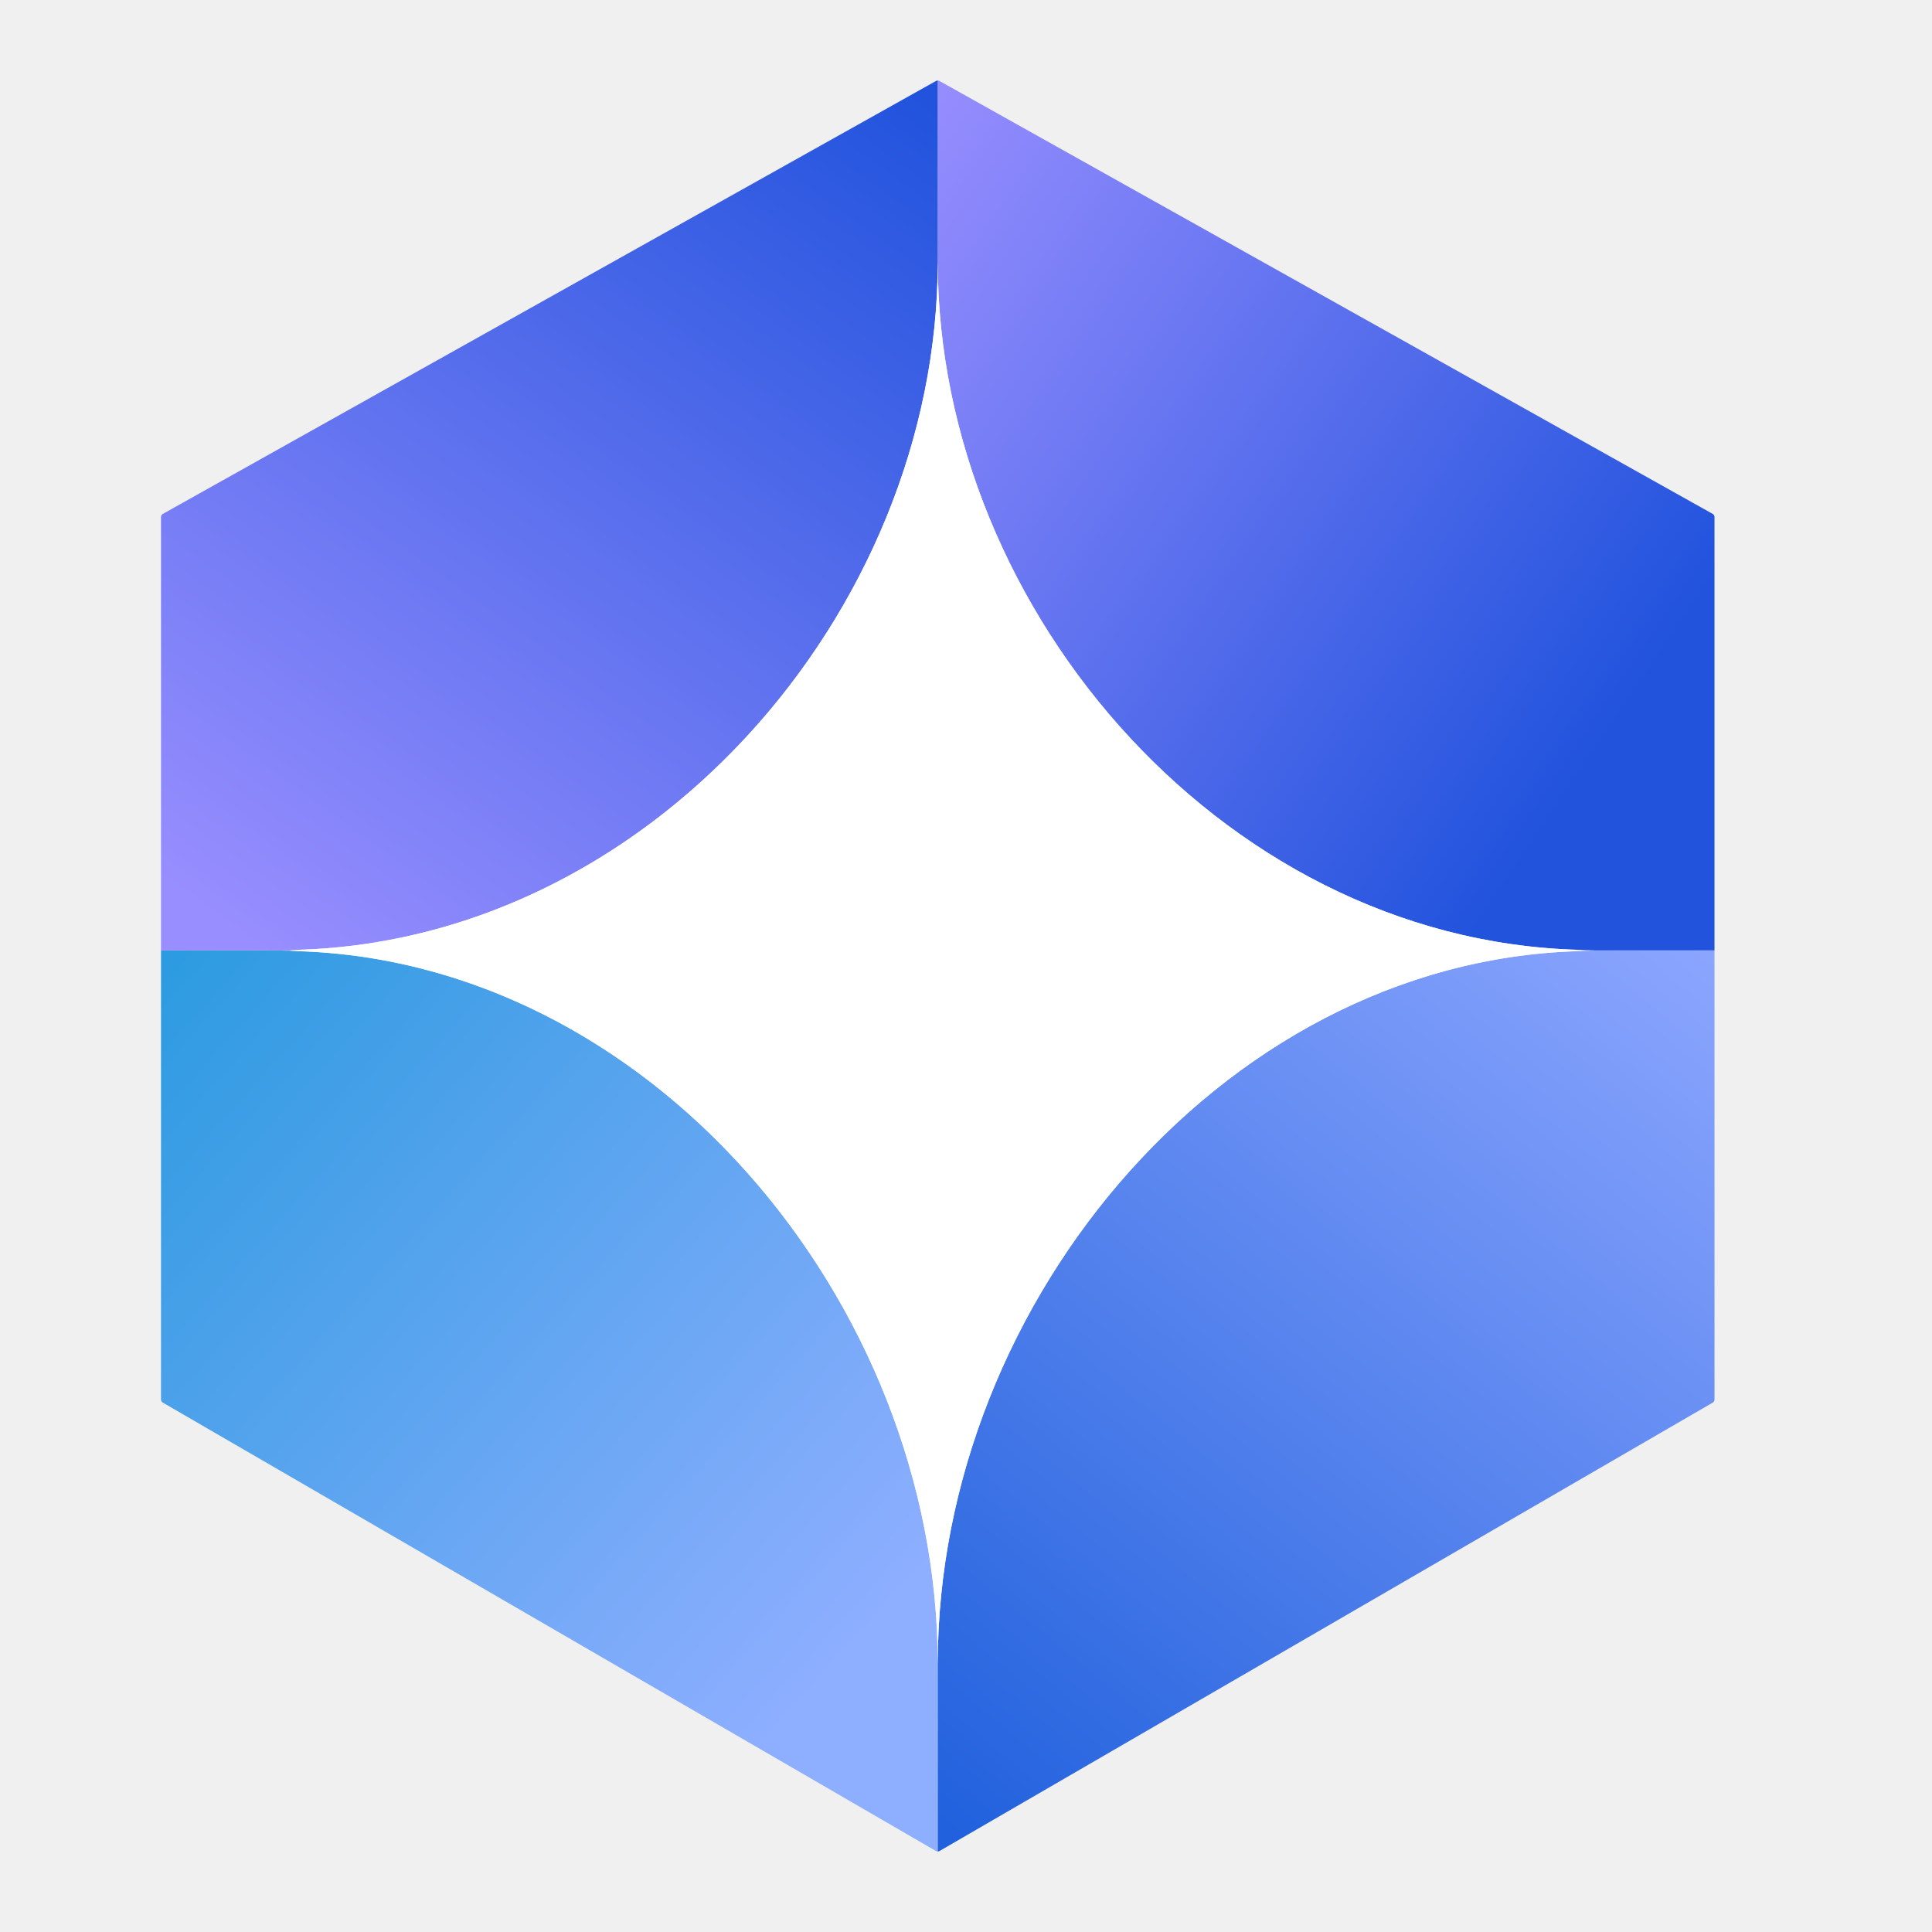
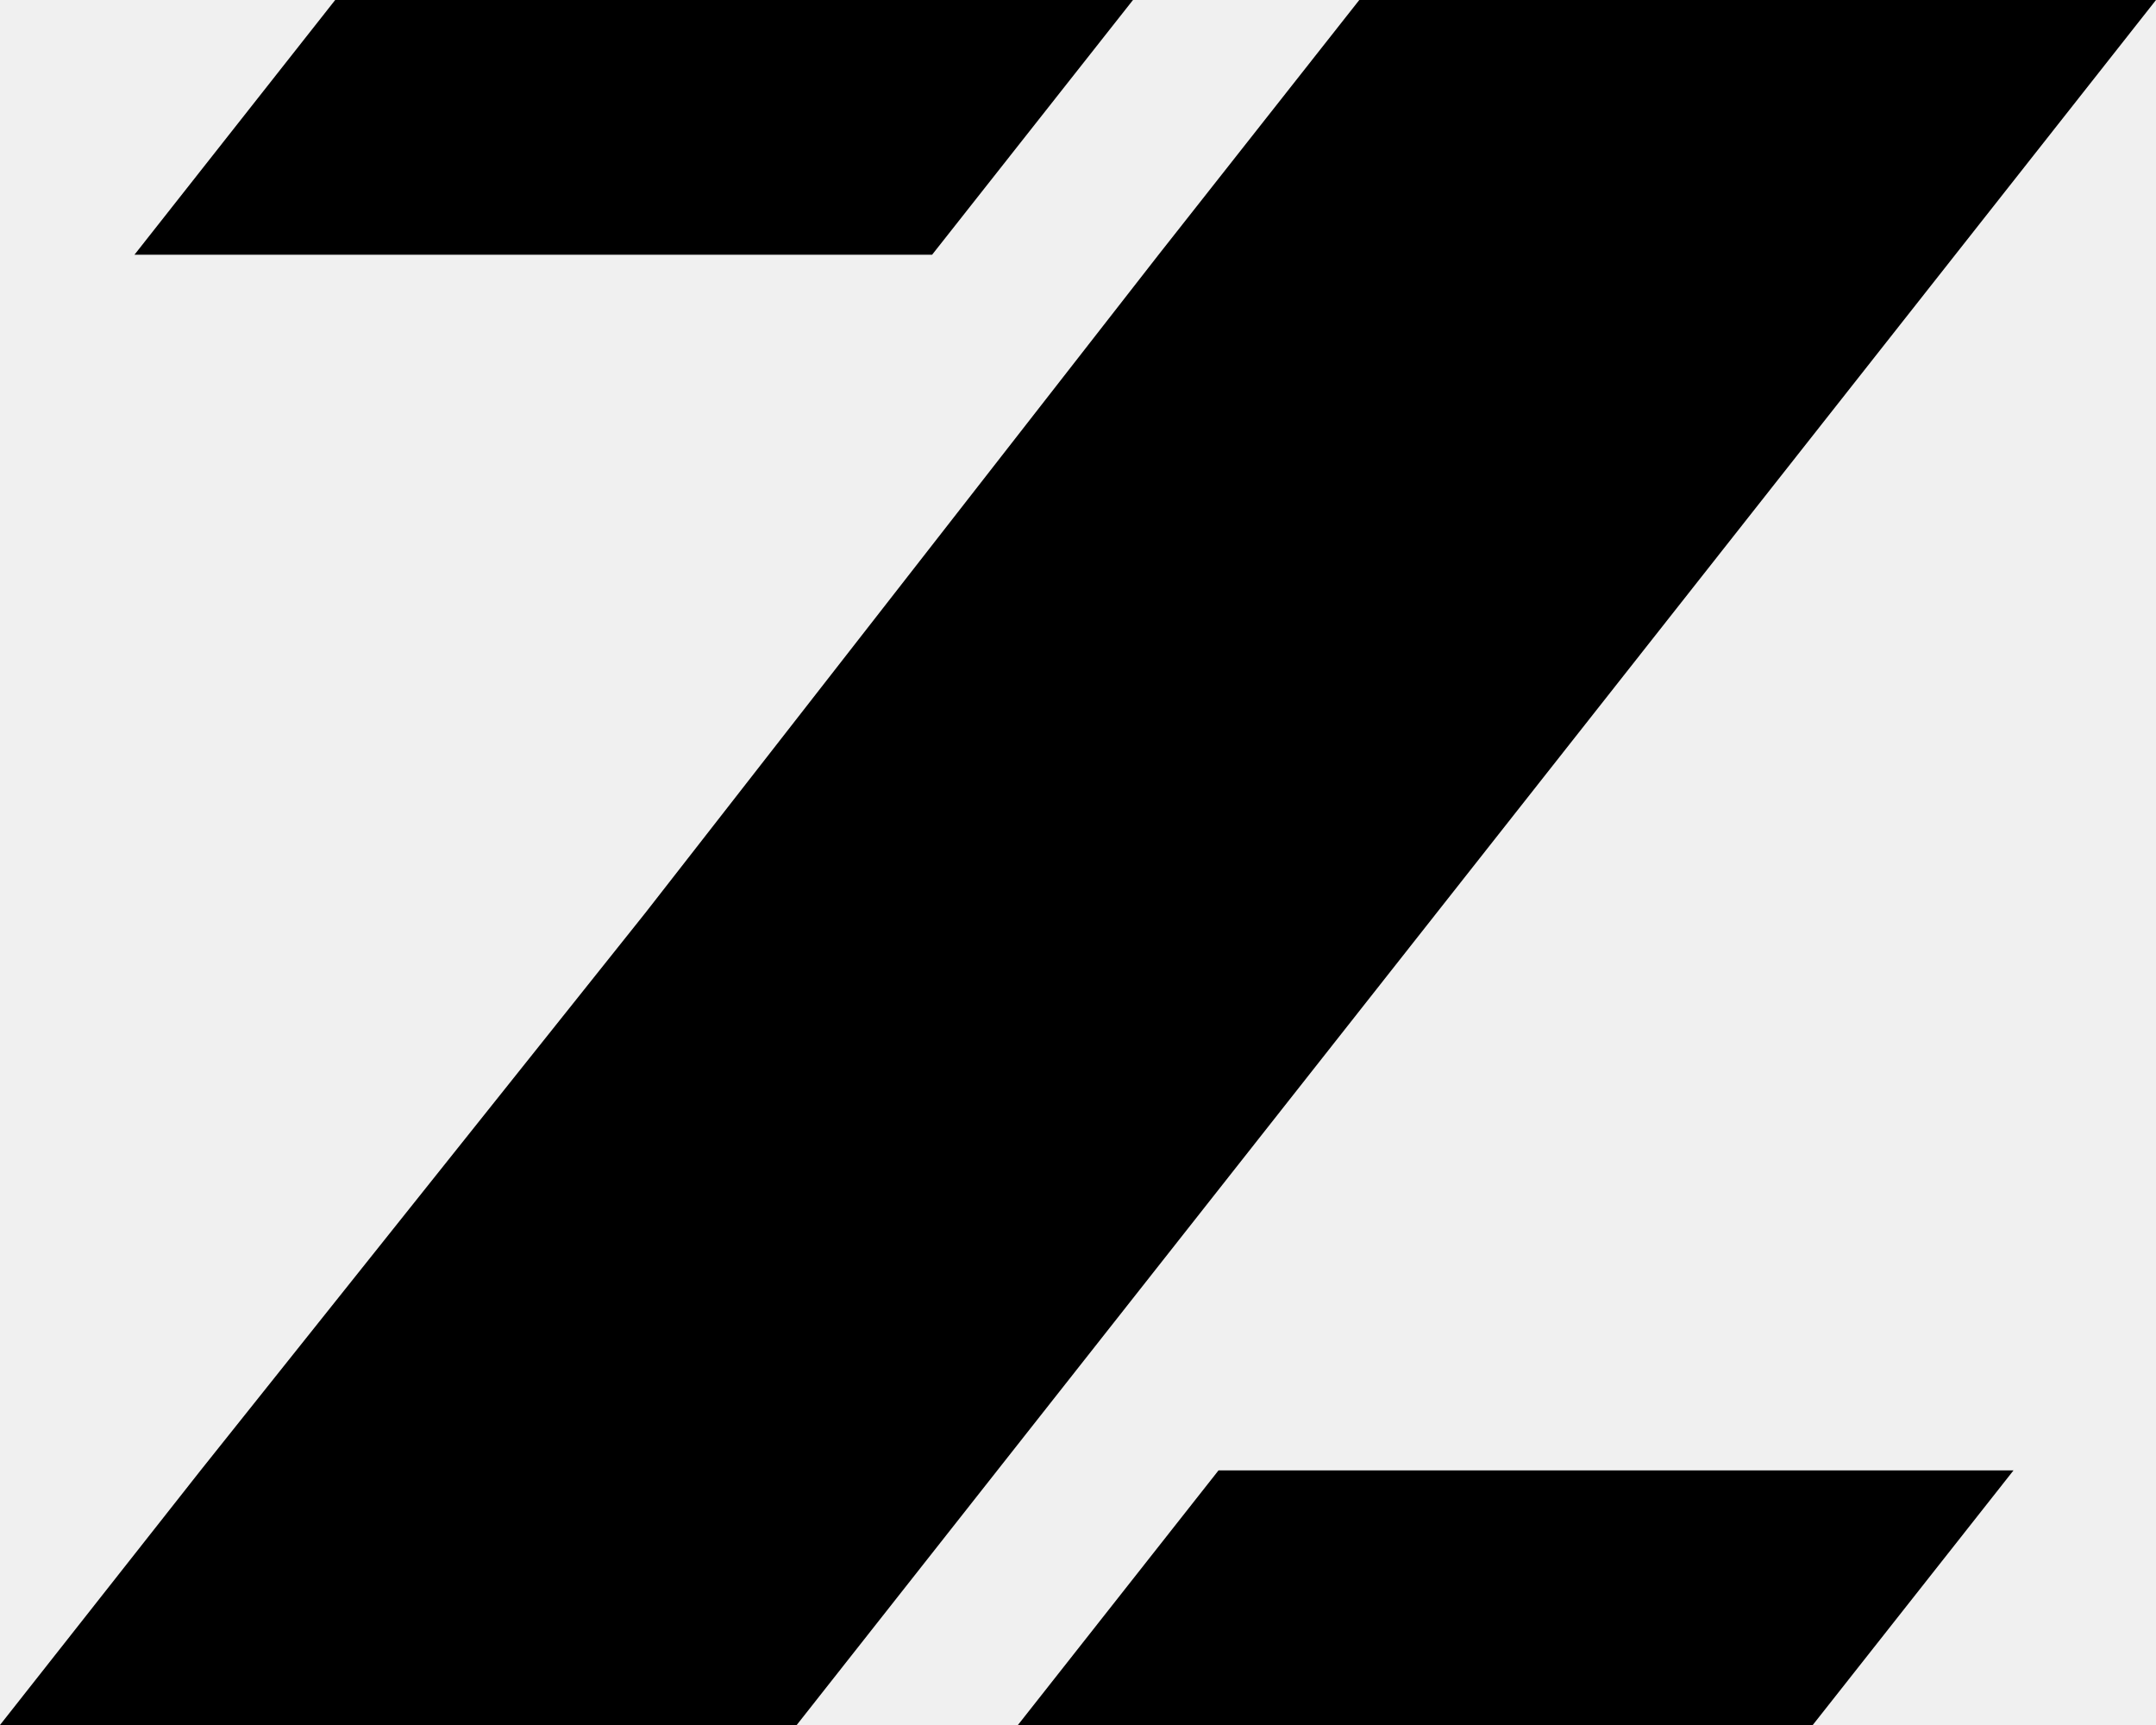
- <svg xmlns="http://www.w3.org/2000/svg" width="24" height="24" viewBox="0 0 24 24" fill="none">
-   <path d="M21.298 11.807V6.423C21.298 6.407 21.29 6.392 21.276 6.384L11.671 1.006C11.665 1.002 11.657 1 11.649 1V3.253C11.649 7.625 15.303 11.802 19.81 11.802C19.719 11.802 19.628 11.804 19.538 11.807H21.298Z" fill="url(#paint0_linear_22316_19238)" />
-   <path d="M2 11.807V17.384C2 17.4 2.009 17.416 2.023 17.424L11.627 22.994C11.634 22.998 11.642 23 11.649 23V20.666C11.649 16.138 7.996 11.812 3.489 11.812C3.58 11.812 3.67 11.81 3.76 11.807H2Z" fill="url(#paint1_linear_22316_19238)" />
-   <path d="M2 11.807V6.423C2 6.407 2.009 6.392 2.023 6.384L11.627 1.006C11.634 1.002 11.642 1 11.649 1V3.253C11.649 7.625 7.996 11.802 3.489 11.802C3.58 11.802 3.67 11.804 3.76 11.807H2Z" fill="url(#paint2_linear_22316_19238)" />
-   <path d="M21.298 11.807V17.384C21.298 17.4 21.29 17.416 21.276 17.424L11.671 22.994C11.665 22.998 11.657 23 11.649 23V20.666C11.649 16.138 15.303 11.812 19.81 11.812C19.719 11.812 19.628 11.81 19.538 11.807H21.298Z" fill="url(#paint3_linear_22316_19238)" />
-   <path fill-rule="evenodd" clip-rule="evenodd" d="M19.81 11.813C15.303 11.813 11.649 16.139 11.649 20.667C11.649 16.179 8.061 11.89 3.609 11.814L3.609 11.812C3.659 11.811 3.71 11.809 3.76 11.807C3.71 11.805 3.659 11.804 3.608 11.803L3.608 11.801C8.06 11.729 11.649 7.587 11.649 3.253C11.649 7.625 15.303 11.802 19.81 11.802C19.719 11.802 19.628 11.804 19.538 11.807C19.628 11.811 19.719 11.813 19.81 11.813Z" fill="white" />
+ <svg xmlns="http://www.w3.org/2000/svg" width="30" height="24" viewBox="0 0 30 24" fill="none">
+   <path d="M15.765 0L12.97 3.544H1.871L4.664 0H15.765Z" fill="url(#paint0_linear_15349_1597)" />
+   <path d="M28.017 20.458L25.224 24H14.164L16.955 20.458H28.017Z" fill="url(#paint1_linear_15349_1597)" />
+   <path d="M30 0L11.086 24H0L2.791 20.458L8.983 12.697L16.121 3.544L18.914 0H30Z" fill="url(#paint2_linear_15349_1597)" />
  <defs>
-     <linearGradient id="paint0_linear_22316_19238" x1="11.111" y1="1.518" x2="20.759" y2="8.045" gradientUnits="userSpaceOnUse">
-       <stop stop-color="#988EFF" />
-       <stop offset="1" stop-color="#2153DD" />
+     <linearGradient id="paint0_linear_15349_1597" x1="4.983" y1="-8.55622e-07" x2="27" y2="20" gradientUnits="userSpaceOnUse">
+       <stop />
+       <stop offset="1" />
    </linearGradient>
-     <linearGradient id="paint1_linear_22316_19238" x1="10.57" y1="20.472" x2="0.56" y2="11.474" gradientUnits="userSpaceOnUse">
-       <stop stop-color="#8EAEFF" />
-       <stop offset="1" stop-color="#2199DD" />
+     <linearGradient id="paint1_linear_15349_1597" x1="4.983" y1="-8.55622e-07" x2="27" y2="20" gradientUnits="userSpaceOnUse">
+       <stop />
+       <stop offset="1" />
    </linearGradient>
-     <linearGradient id="paint2_linear_22316_19238" x1="3.177" y1="11.807" x2="11.047" y2="0.889" gradientUnits="userSpaceOnUse">
-       <stop stop-color="#988EFF" />
-       <stop offset="1" stop-color="#2153DD" />
-     </linearGradient>
-     <linearGradient id="paint3_linear_22316_19238" x1="21.298" y1="11.356" x2="11.87" y2="22.813" gradientUnits="userSpaceOnUse">
-       <stop stop-color="#8EA7FF" />
-       <stop offset="1" stop-color="#2161DD" />
+     <linearGradient id="paint2_linear_15349_1597" x1="4.983" y1="-8.55622e-07" x2="27" y2="20" gradientUnits="userSpaceOnUse">
+       <stop />
+       <stop offset="1" />
    </linearGradient>
  </defs>
</svg>
